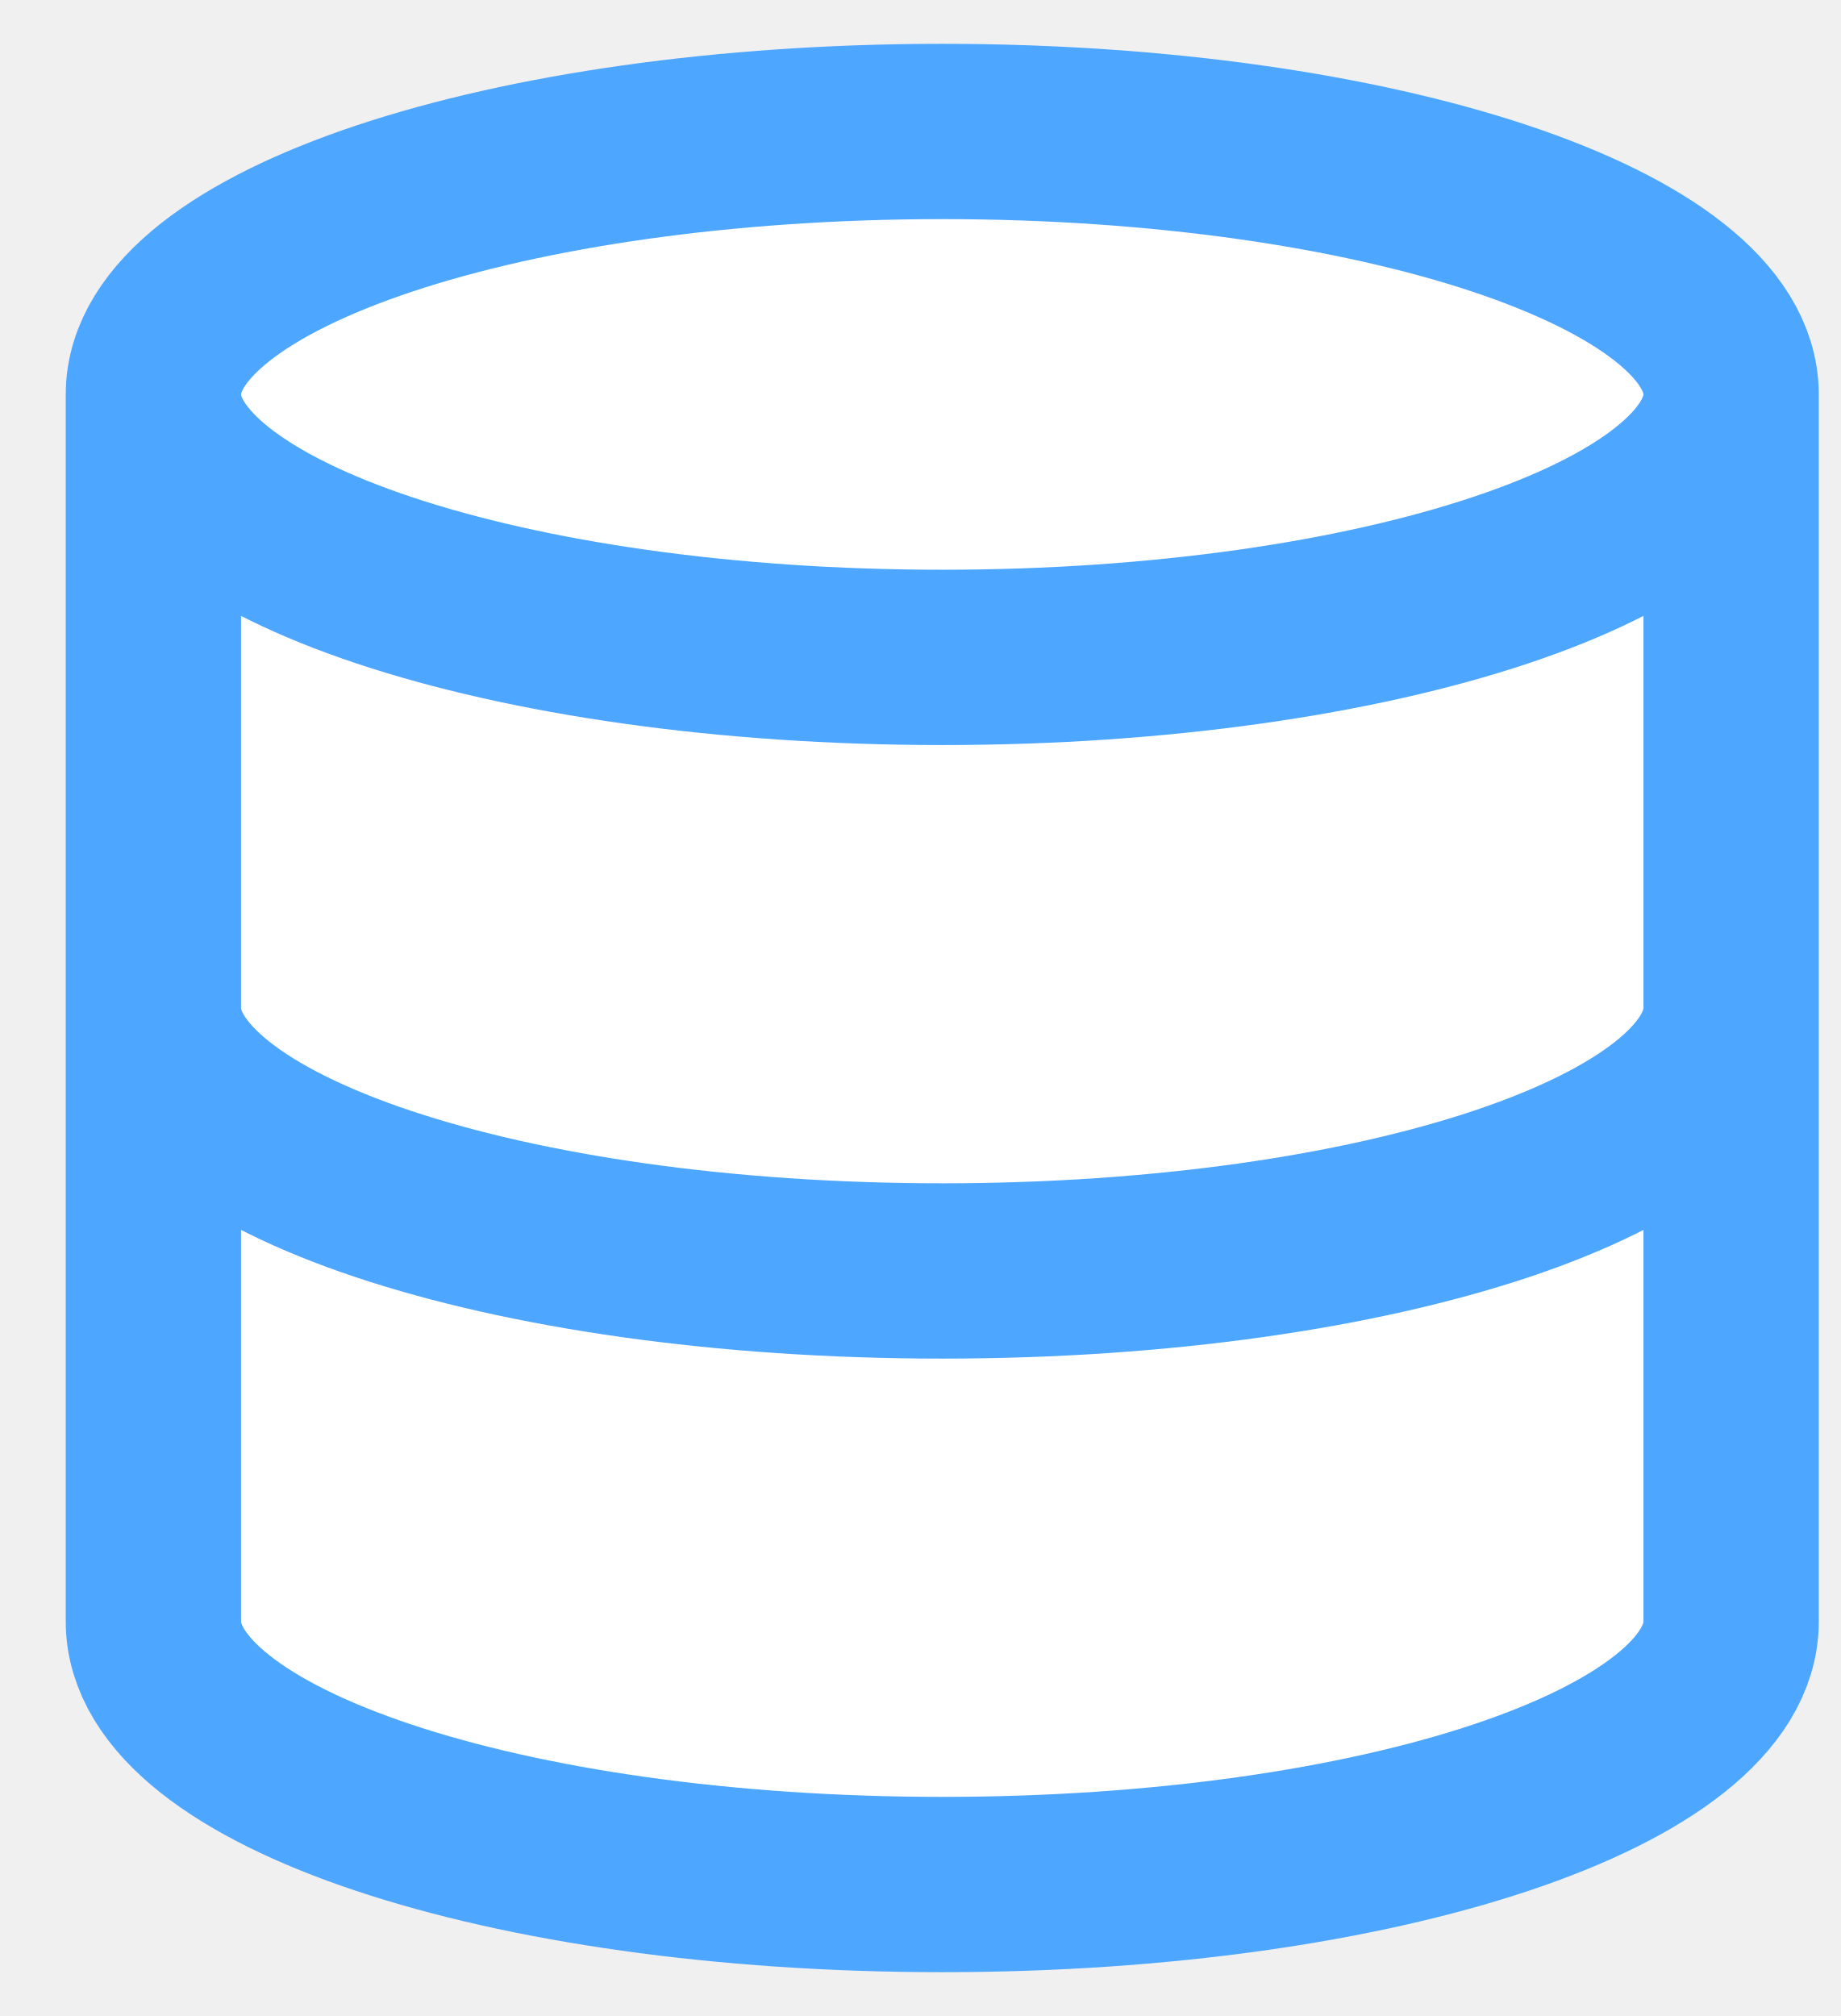
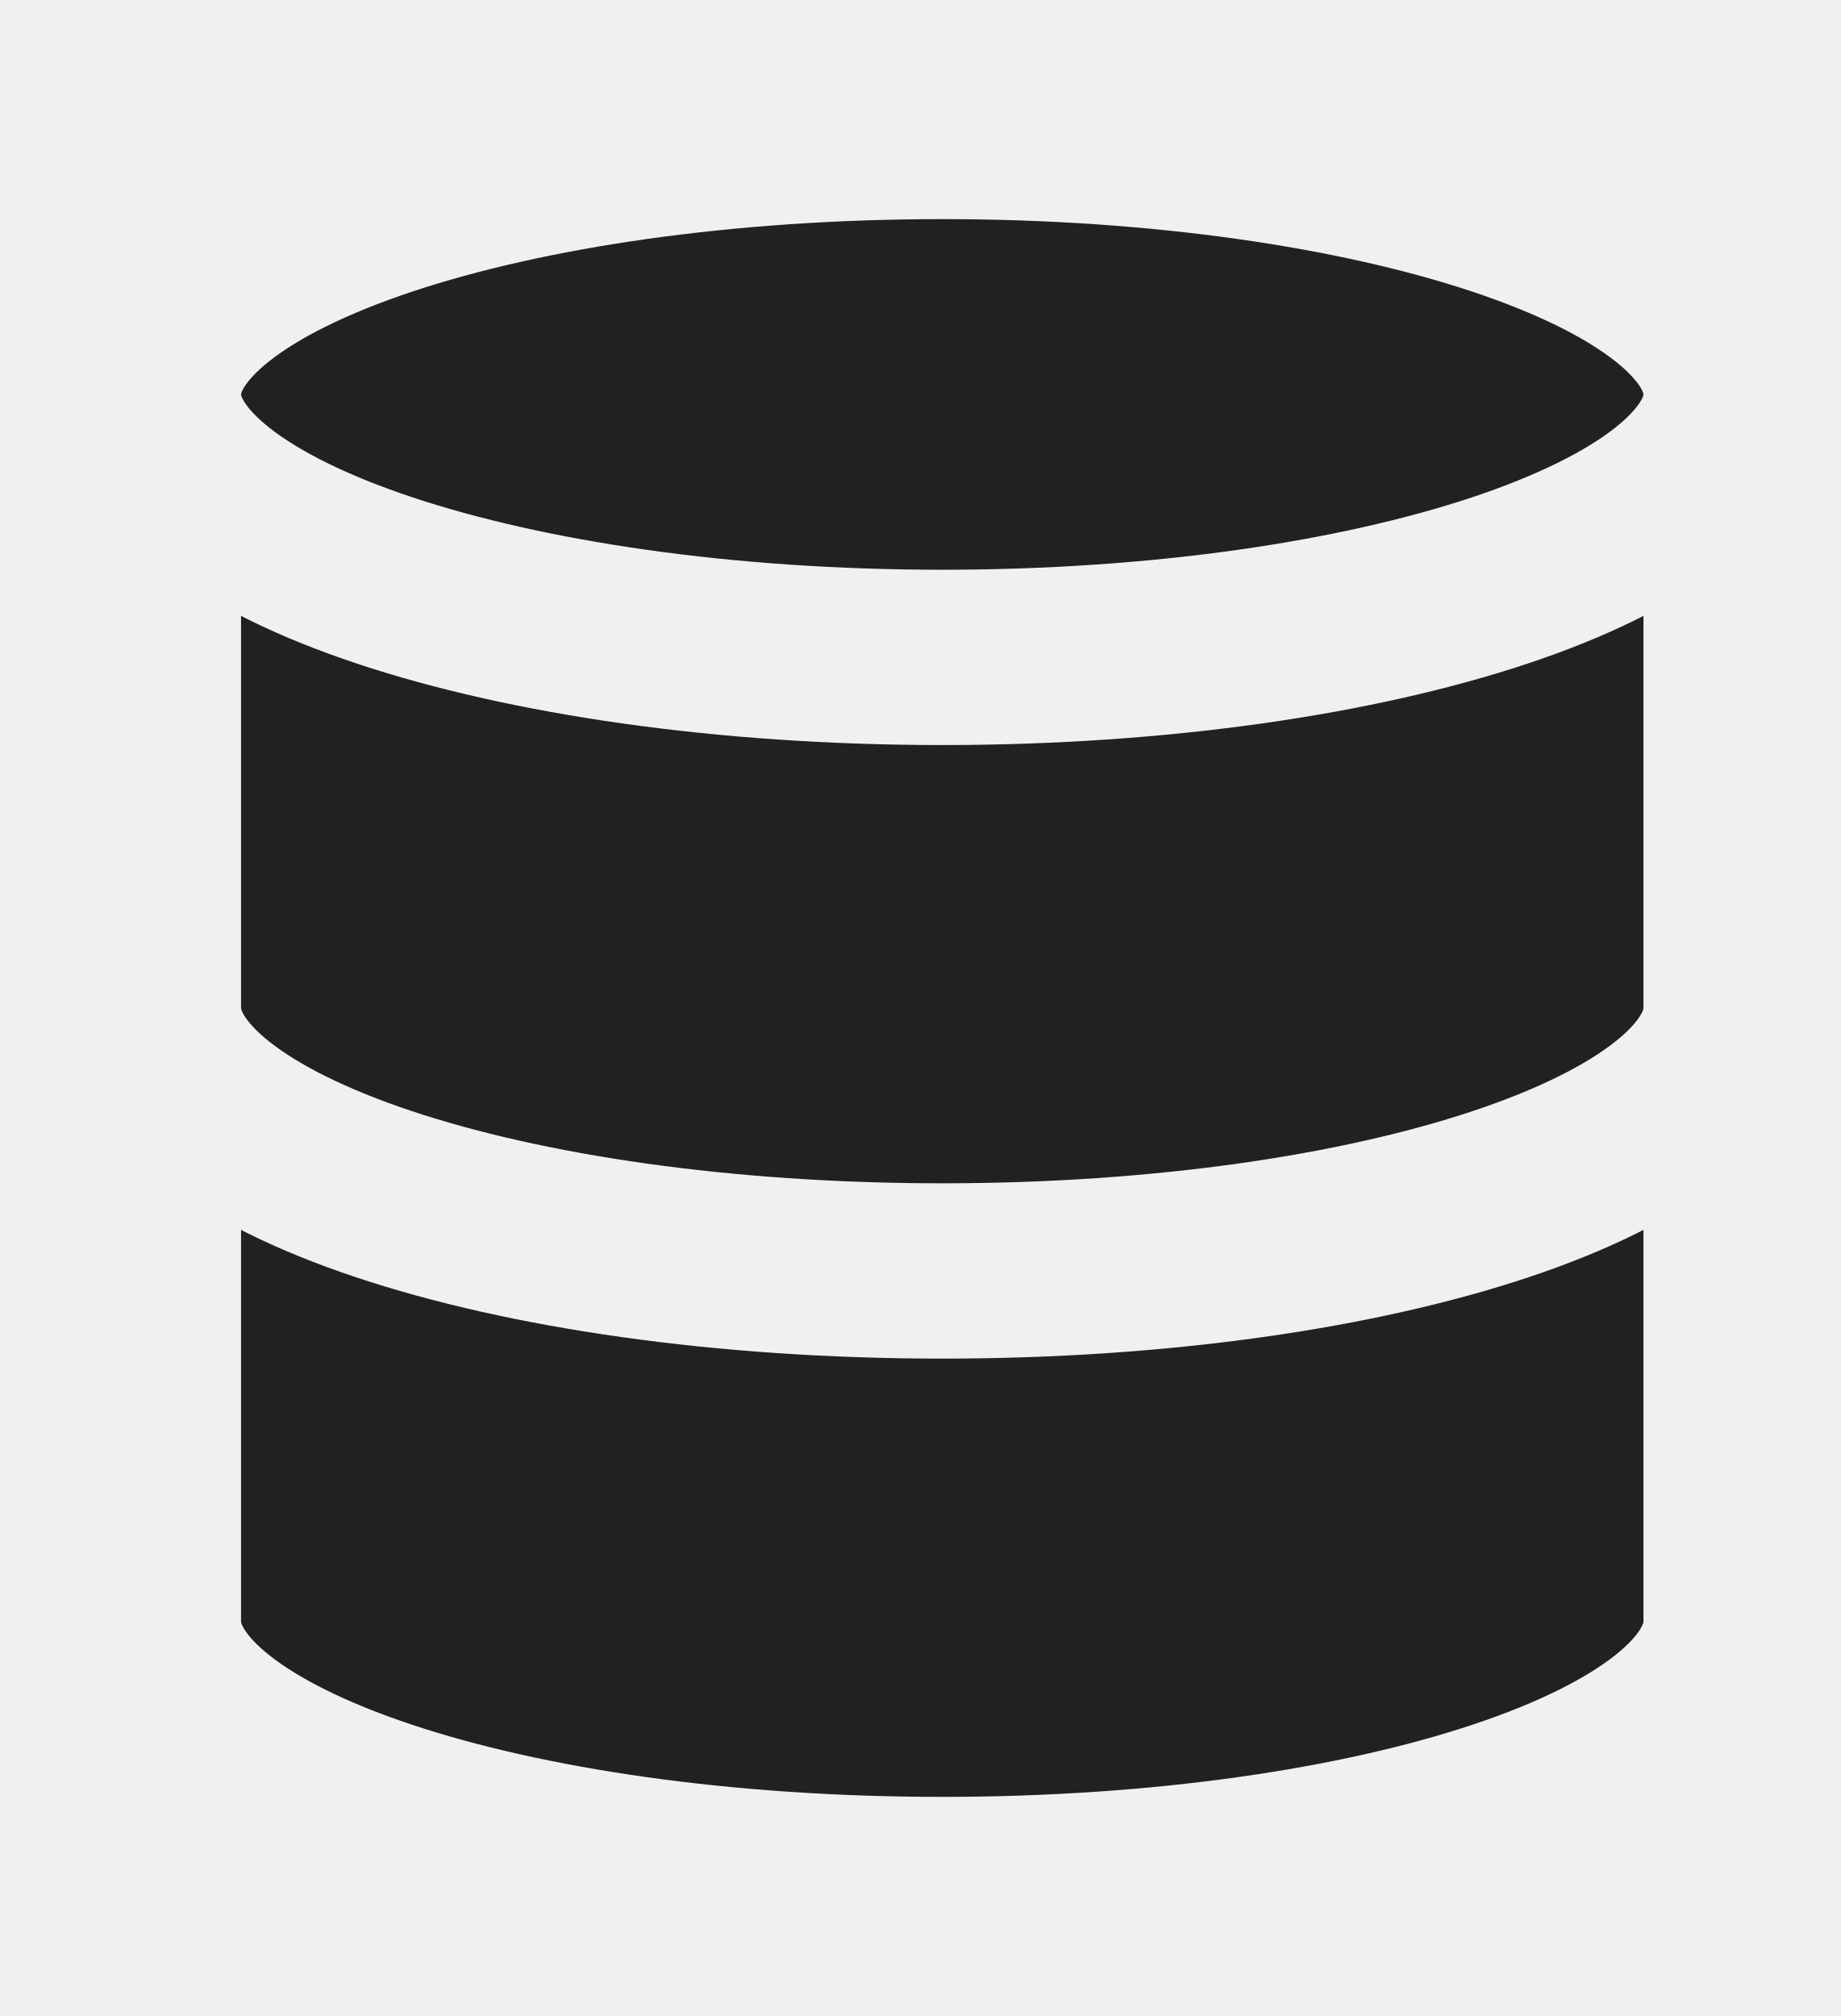
<svg xmlns="http://www.w3.org/2000/svg" width="21" height="23" viewBox="0 0 21 23" fill="none">
  <g clip-path="url(#clip0_601_845)">
-     <path d="M10.75 7.5C15.721 7.5 19.75 6.157 19.75 4.5C19.75 2.843 15.721 1.5 10.75 1.5C5.779 1.5 1.75 2.843 1.75 4.5C1.75 6.157 5.779 7.5 10.75 7.5Z" fill="white" />
-     <path d="M19.75 11.5C19.75 13.16 15.75 14.5 10.75 14.5C5.75 14.5 1.75 13.16 1.75 11.5" fill="white" />
-     <path d="M1.75 4.5V18.5C1.75 20.16 5.75 21.5 10.75 21.5C15.75 21.5 19.75 20.16 19.75 18.5V4.5" fill="white" />
-     <path d="M1.75 4.5C1.75 6.157 5.779 7.5 10.75 7.5C15.721 7.5 19.75 6.157 19.75 4.5M1.75 4.5C1.75 2.843 5.779 1.5 10.75 1.5C15.721 1.5 19.75 2.843 19.75 4.5M1.75 4.5V18.5C1.75 20.16 5.75 21.5 10.75 21.5C15.75 21.5 19.75 20.16 19.75 18.5V4.5M1.75 11.5C1.75 13.16 5.75 14.5 10.75 14.5C15.75 14.5 19.75 13.16 19.75 11.5" stroke="#4DA6FF" stroke-width="2" stroke-linecap="round" stroke-linejoin="round" />
+     <path d="M10.75 7.5C15.721 7.5 19.75 6.157 19.75 4.5C19.75 2.843 15.721 1.5 10.75 1.5C5.779 1.5 1.75 2.843 1.75 4.5C1.75 6.157 5.779 7.5 10.75 7.5Z" fill="#212121" />
+     <path d="M19.75 11.5C19.75 13.16 15.75 14.5 10.75 14.5C5.75 14.5 1.75 13.16 1.75 11.5" fill="#212121" />
+     <path d="M1.75 4.5V18.5C1.75 20.16 5.75 21.5 10.75 21.5C15.75 21.5 19.75 20.16 19.75 18.5V4.5" fill="#212121" />
+     <path d="M1.75 4.5C1.75 6.157 5.779 7.5 10.75 7.5C15.721 7.5 19.75 6.157 19.75 4.5M1.75 4.5C1.75 2.843 5.779 1.5 10.75 1.5C15.721 1.5 19.75 2.843 19.75 4.5M1.75 4.5V18.5C1.75 20.16 5.75 21.5 10.75 21.5C15.75 21.5 19.75 20.16 19.75 18.5V4.5M1.75 11.5C1.75 13.16 5.75 14.5 10.75 14.5C15.75 14.5 19.75 13.16 19.75 11.5" stroke="#F0F0F0" stroke-width="2" stroke-linecap="round" stroke-linejoin="round" />
  </g>
  <defs>
    <clipPath id="clip0_601_845">
      <rect width="21" height="23" fill="white" />
    </clipPath>
  </defs>
</svg>
